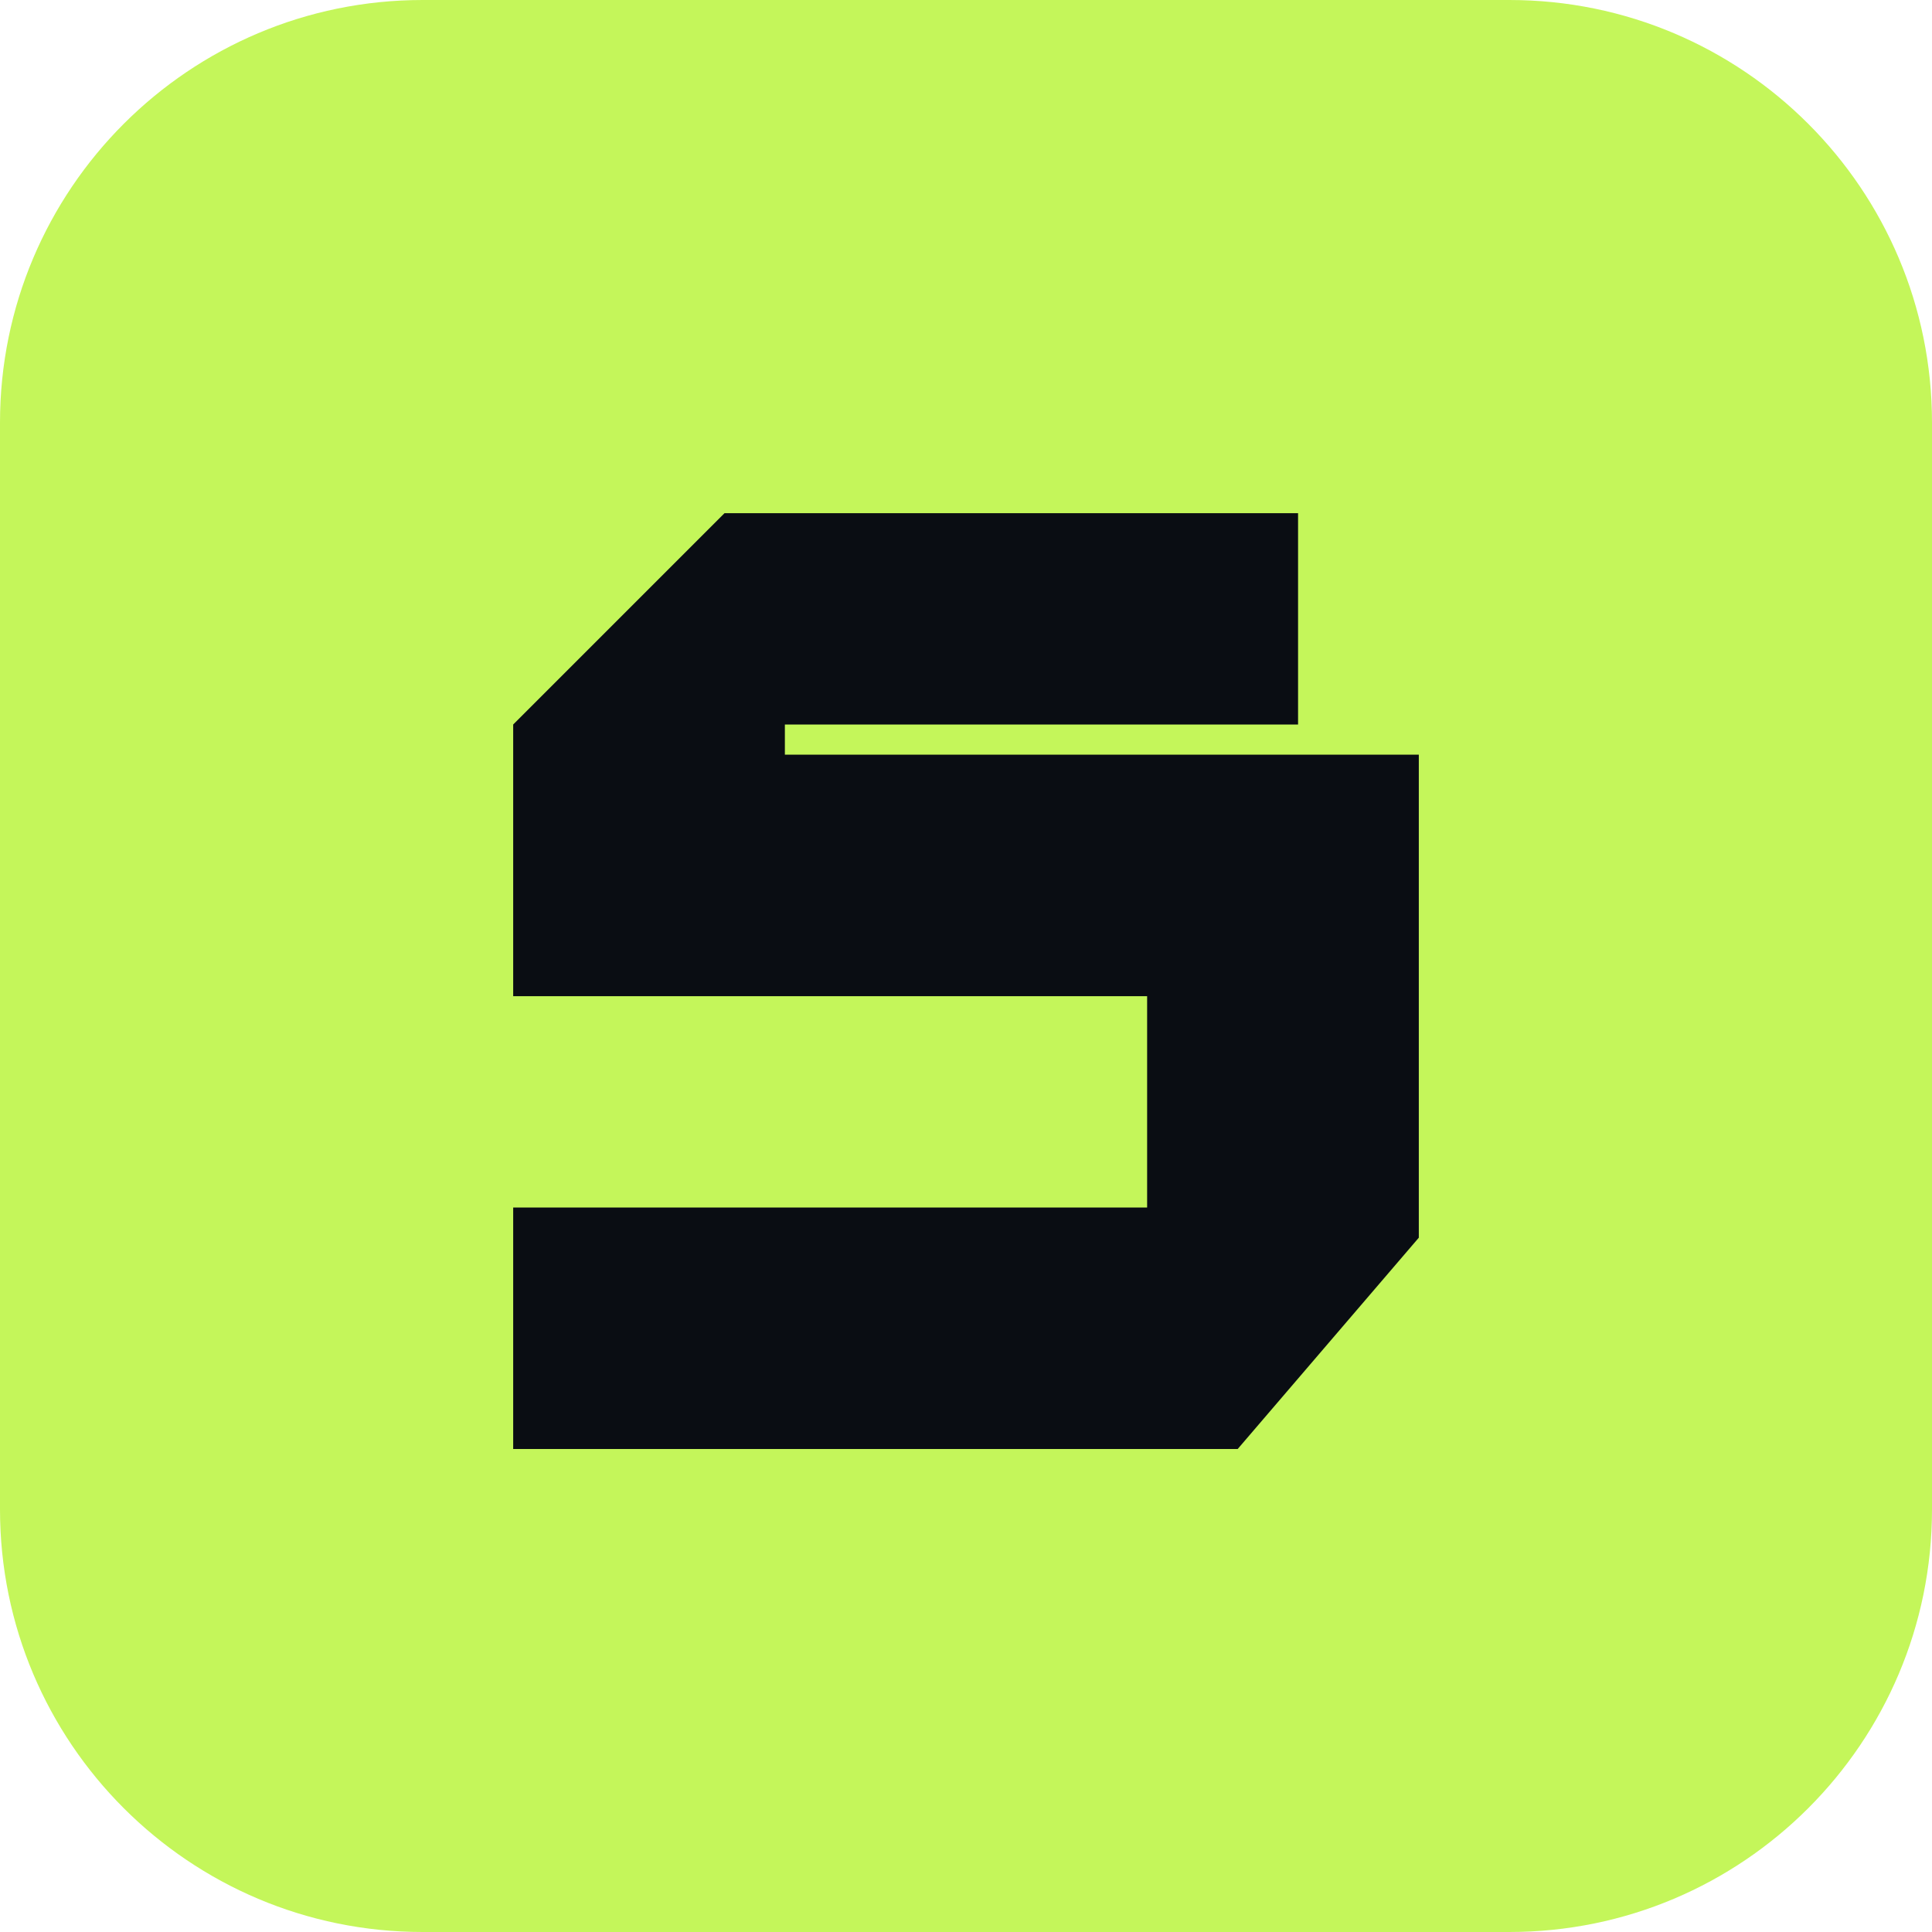
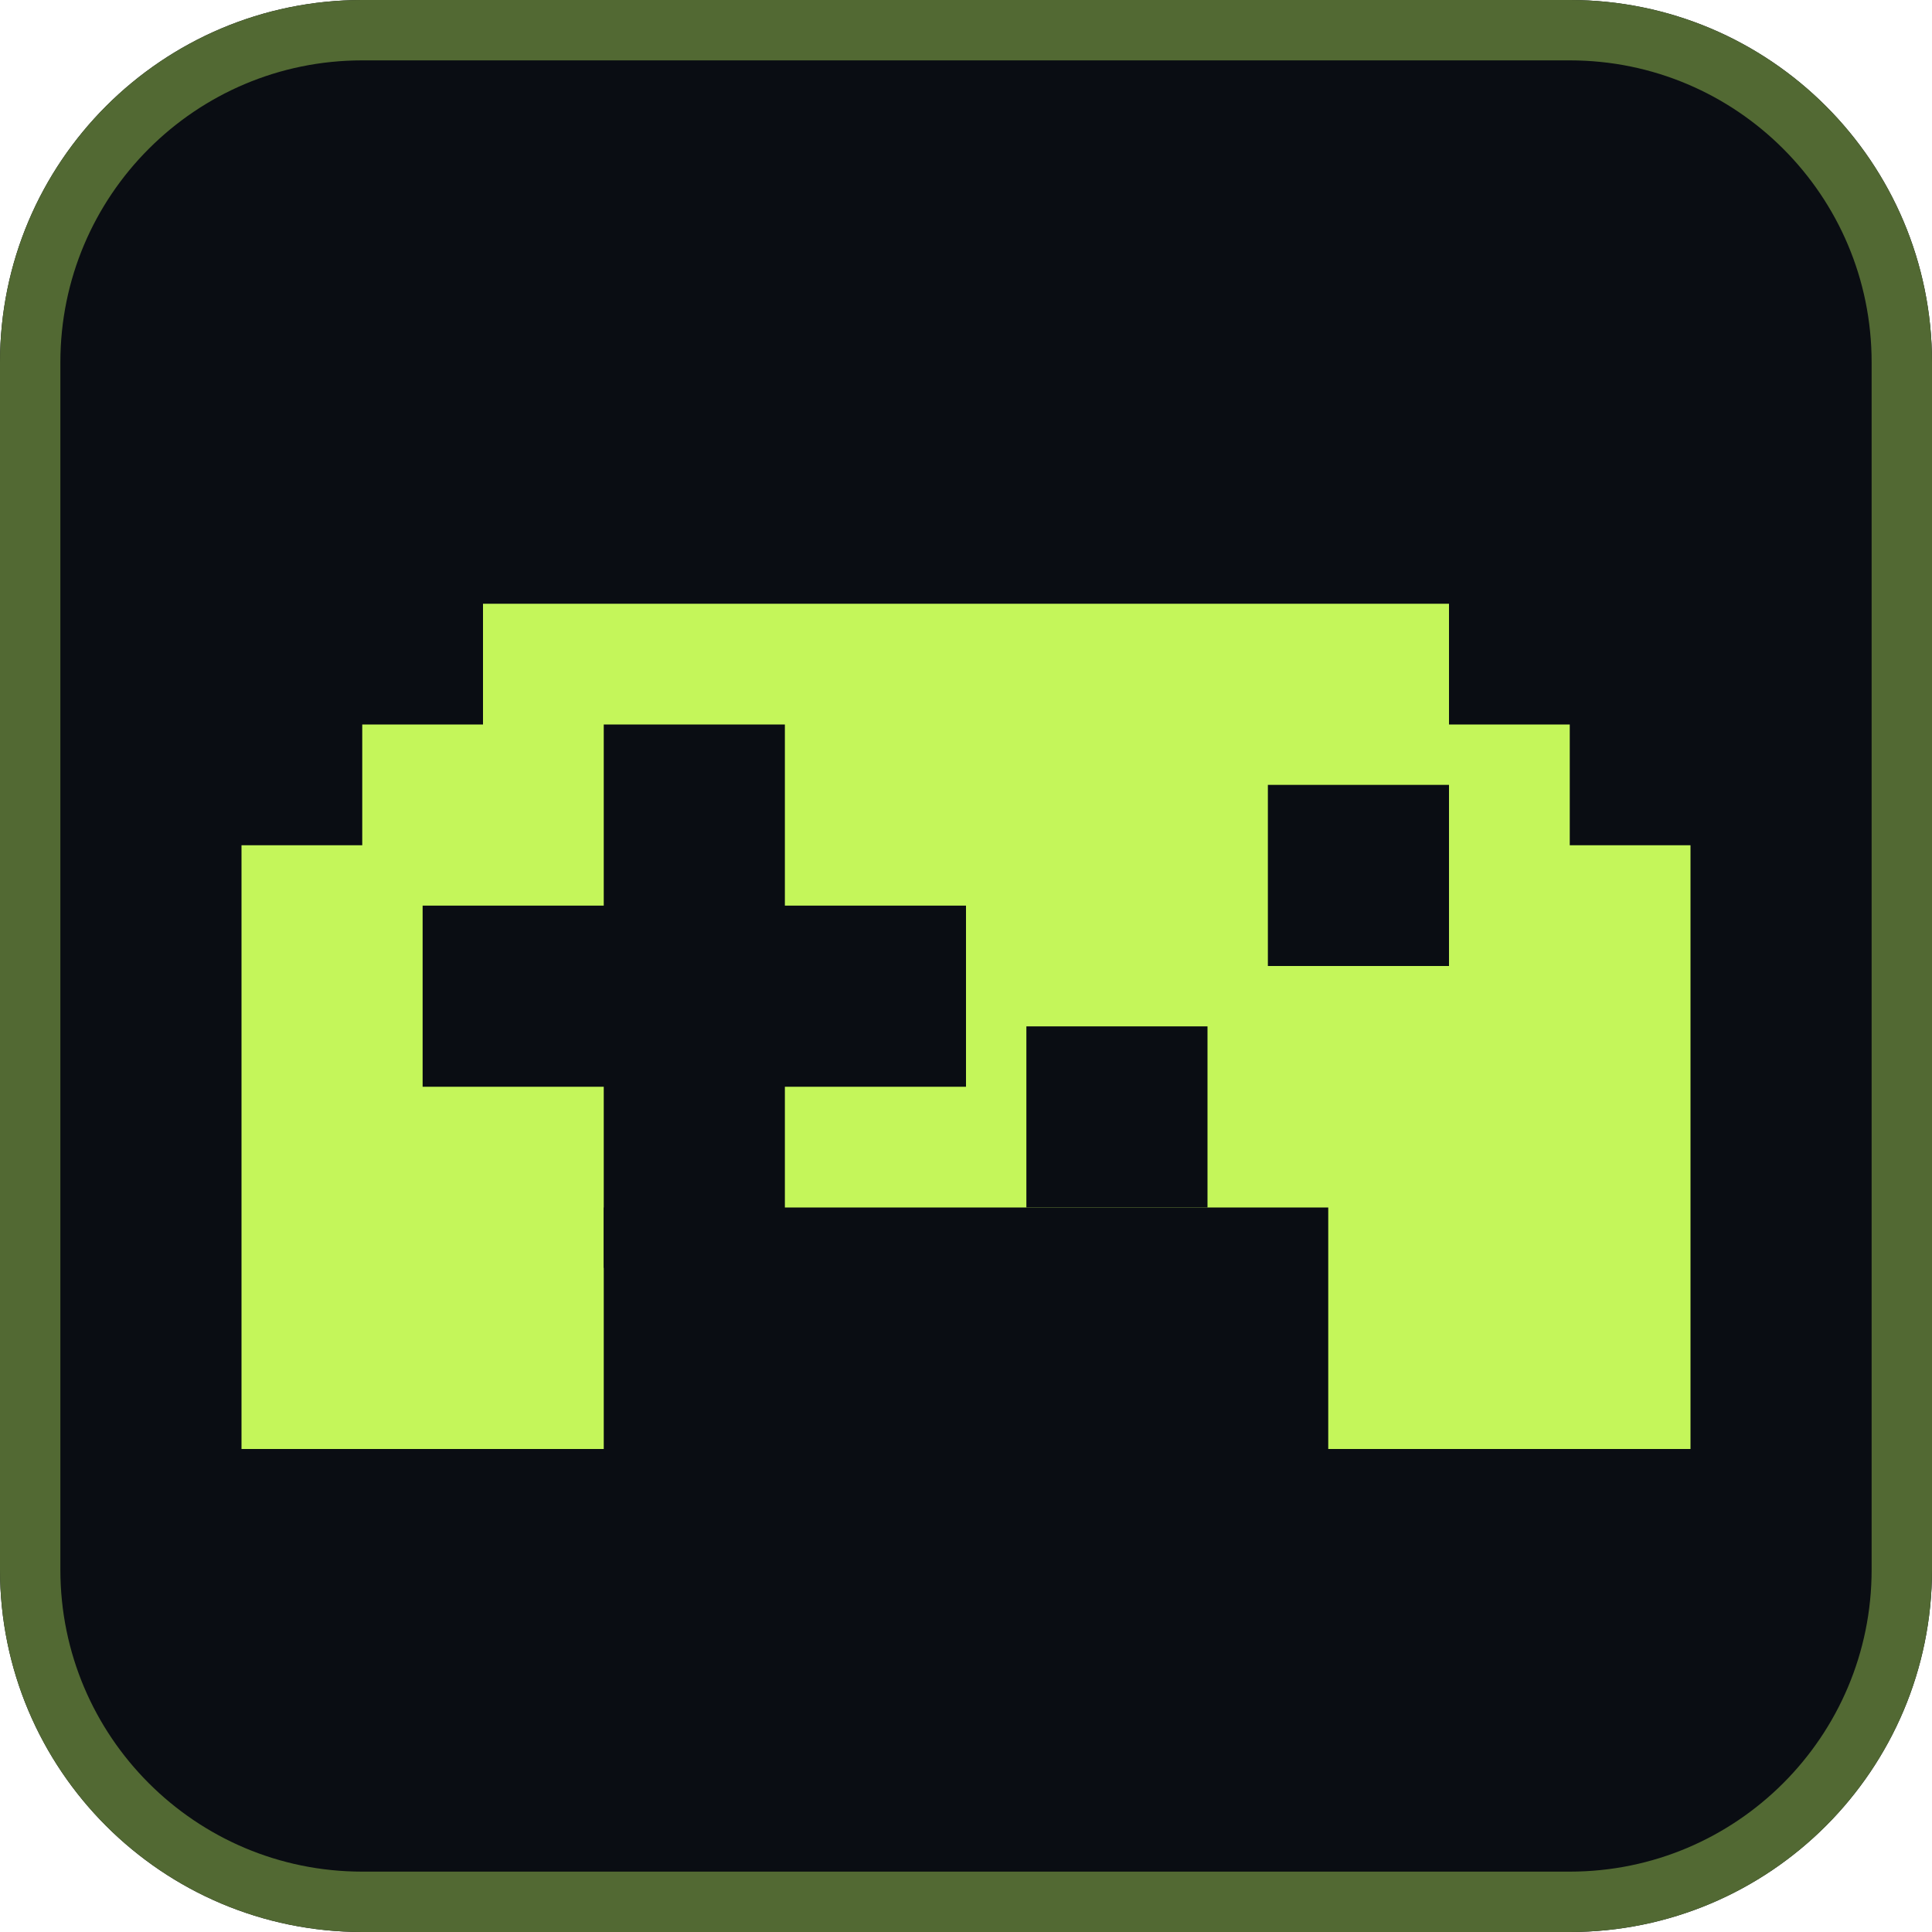
<svg xmlns="http://www.w3.org/2000/svg" viewBox="0 0 64 64">
-   <rect width="64" height="64" rx="14" fill="#c4f65a" />
-   <path d="M43 17H24l-7 7v9h21v7H17v8h24l6-7V25H26v-1h17z" fill="#0a0d13" />
+   <rect width="64" height="64" rx="12" fill="#0a0d13" />
+   <rect x="1" y="1" width="62" height="62" rx="11" fill="none" stroke="#526933" stroke-width="2" />
+   <path d="M16 20h32v4h4v4h4v20H44v-8H20v8H8V28h4v-4h4z" fill="#c4f65a" />
+   <path d="M18 26h6v6h6v6h-6v6h-6v-6h-6v-6h6z" fill="#0a0d13" transform="translate(2 -2)" />
+   <path d="M42 26h6v6h-6zm-8 8h6v6h-6z" fill="#0a0d13" />
</svg>
